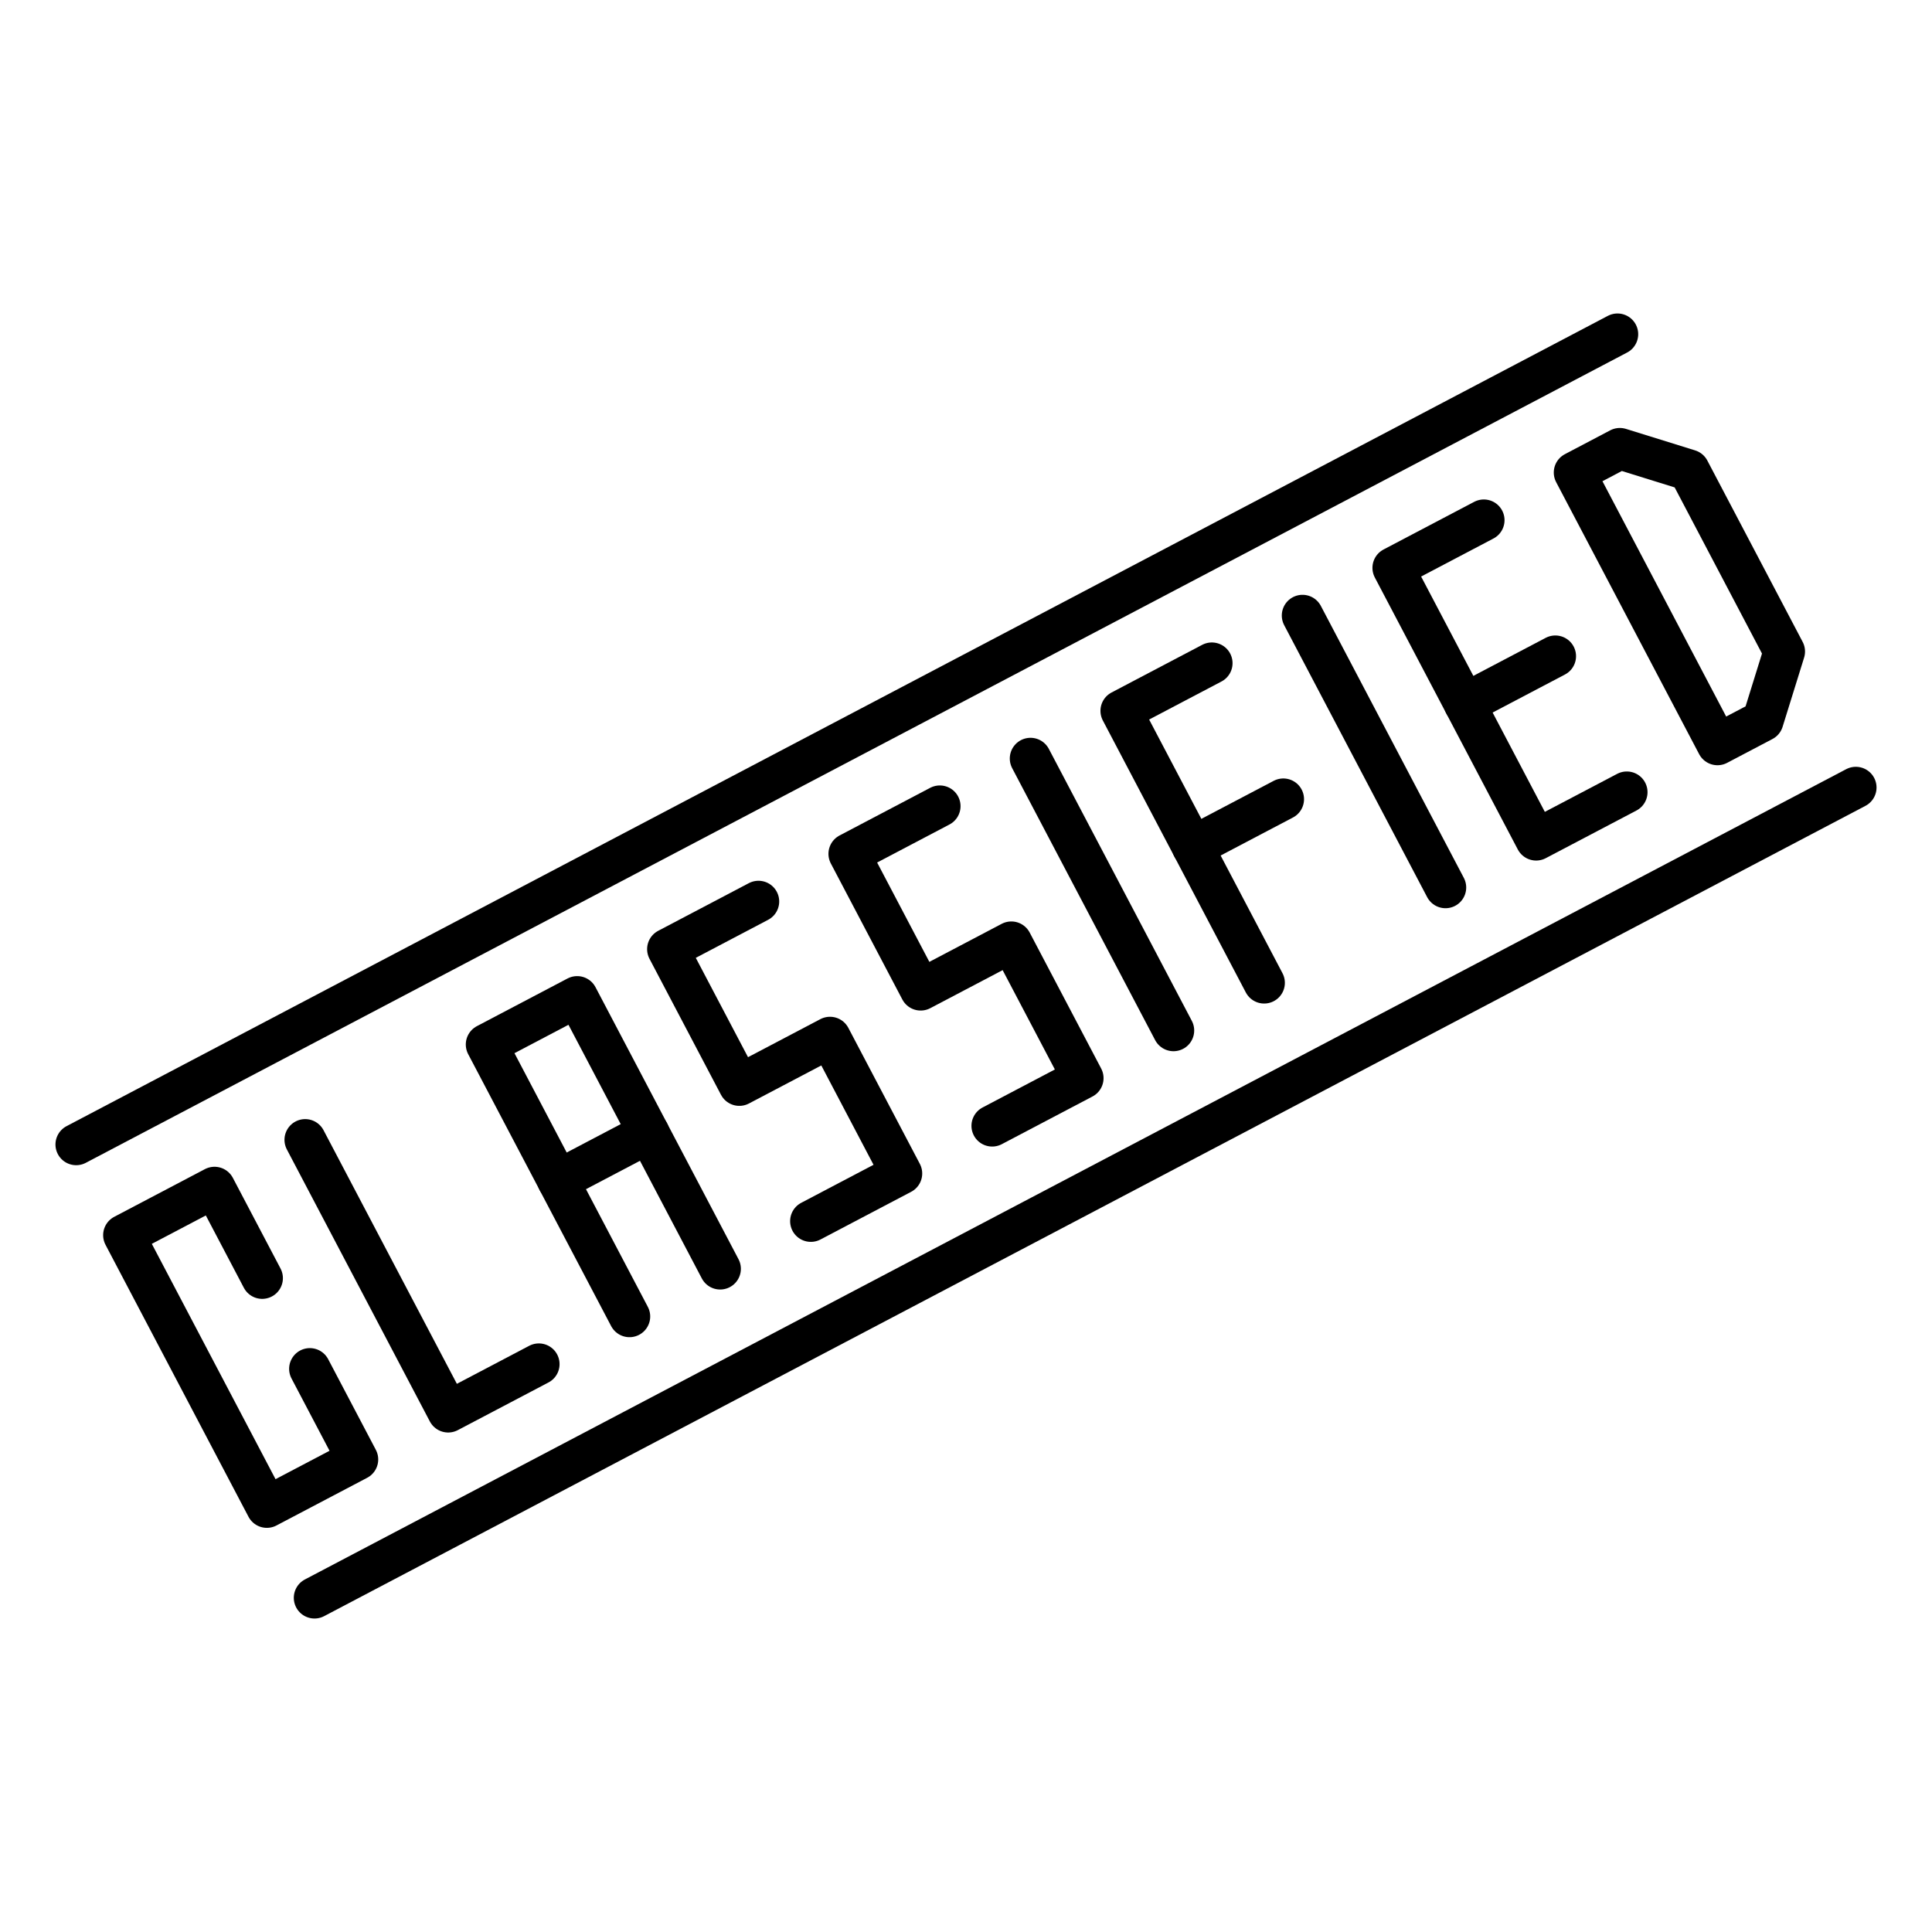
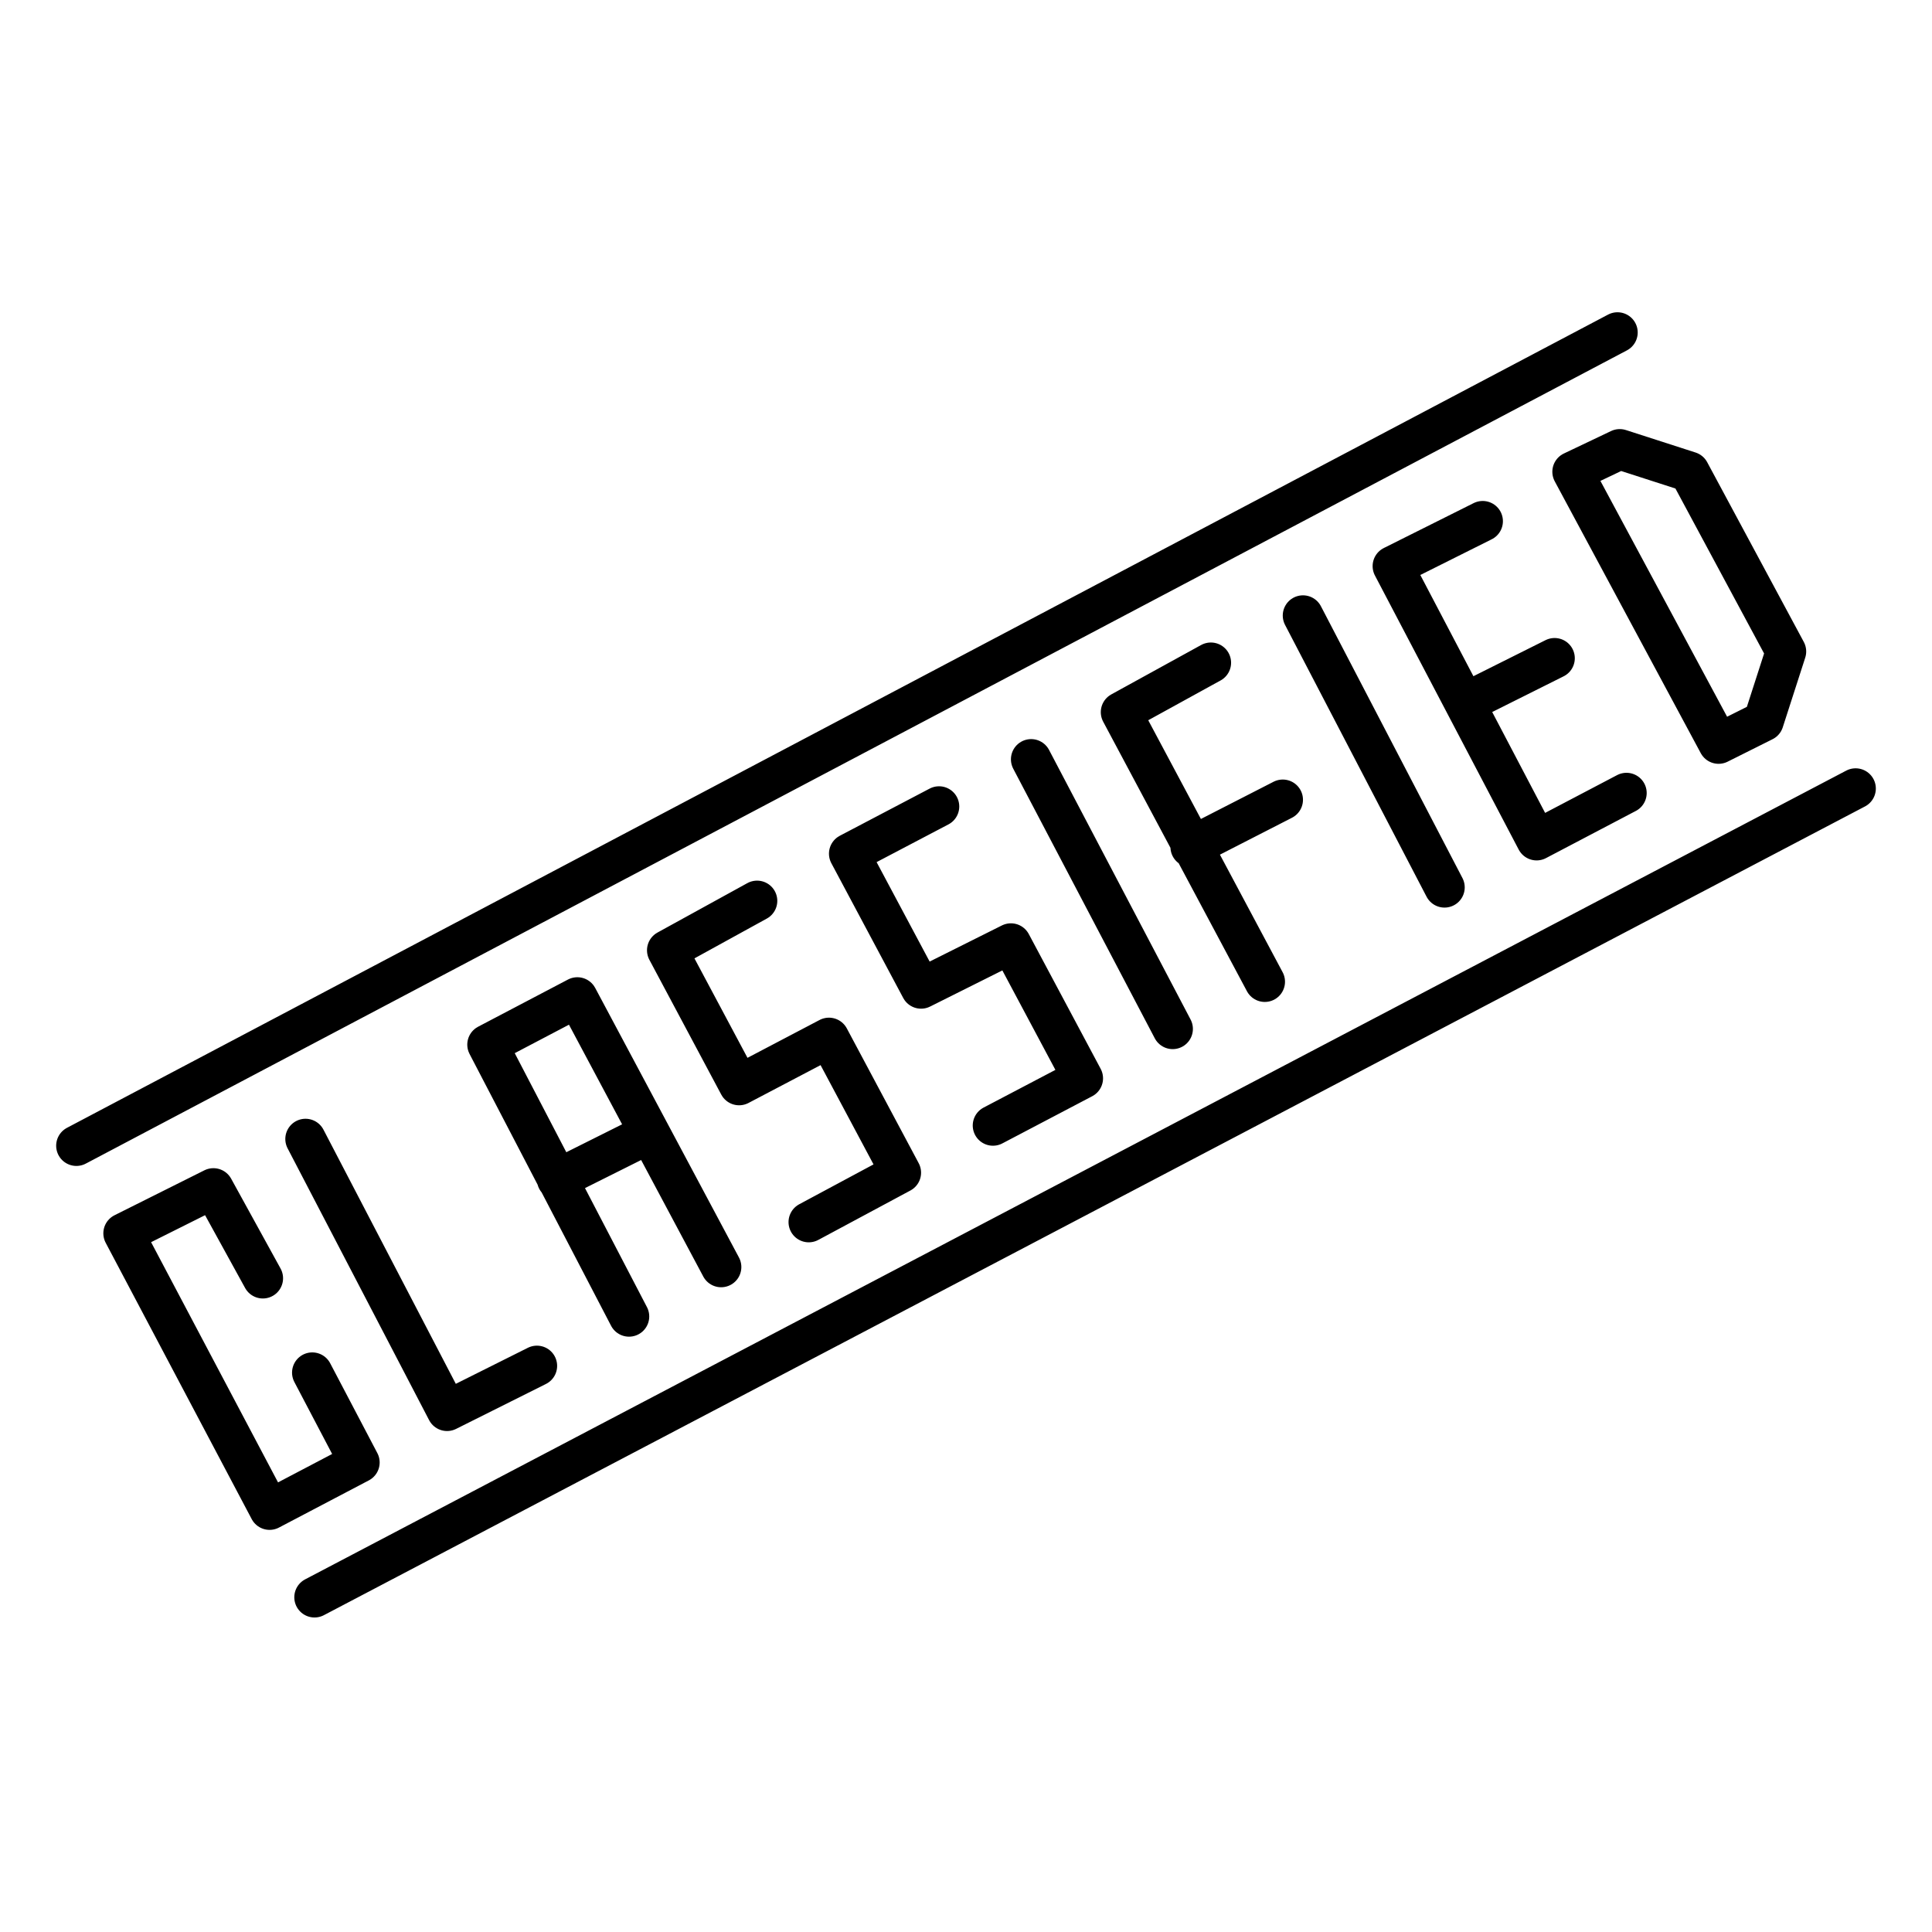
- <svg xmlns="http://www.w3.org/2000/svg" fill="none" stroke="#000000" stroke-width="2" viewBox="0 0 86 86" version="1.1" id="svg1" width="86" height="86">
-   <defs id="defs1" />
-   <circle cx="298" cy="40" r="16" id="circle1" />
-   <path style="fill:none;stroke:#000000;stroke-width:1.844;stroke-linecap:round;stroke-linejoin:round;stroke-miterlimit:5;stroke-dasharray:none" d="M 11.671,56.895 9.549,52.859 5.513,54.981 11.878,67.088 15.914,64.966 13.792,60.931" id="path1" />
-   <path style="fill:none;stroke:#000000;stroke-width:1.844;stroke-linecap:round;stroke-linejoin:round;stroke-miterlimit:5;stroke-dasharray:none" d="m 13.585,50.737 6.365,12.107 4.036,-2.122" id="path2" />
-   <path style="fill:none;stroke:#000000;stroke-width:1.844;stroke-linecap:round;stroke-linejoin:round;stroke-miterlimit:5;stroke-dasharray:none" d="m 28.021,58.601 -6.365,-12.107 4.036,-2.122 6.365,12.107" id="path3" />
-   <path style="fill:none;stroke:#000000;stroke-width:1.844;stroke-linecap:round;stroke-linejoin:round;stroke-miterlimit:5;stroke-dasharray:none" d="m 24.839,52.548 4.036,-2.122" id="path4" />
-   <path style="fill:none;stroke:#000000;stroke-width:1.844;stroke-linecap:round;stroke-linejoin:round;stroke-miterlimit:5;stroke-dasharray:none" d="m 36.093,54.358 4.036,-2.122 -3.183,-6.054 -4.036,2.122 -3.183,-6.054 4.036,-2.122" id="path5" />
-   <path style="fill:none;stroke:#000000;stroke-width:1.844;stroke-linecap:round;stroke-linejoin:round;stroke-miterlimit:5;stroke-dasharray:none" d="m 44.165,50.115 4.036,-2.122 -3.183,-6.054 -4.036,2.122 -3.183,-6.054 4.036,-2.122" id="path5-5" />
-   <path style="fill:none;stroke:#000000;stroke-width:1.844;stroke-linecap:round;stroke-linejoin:round;stroke-miterlimit:5;stroke-dasharray:none" d="m 45.871,33.764 6.365,12.107" id="path6" />
-   <path style="fill:none;stroke:#000000;stroke-width:1.844;stroke-linecap:round;stroke-linejoin:round;stroke-miterlimit:5;stroke-dasharray:none" d="M 56.272,43.749 49.907,31.642 53.943,29.52" id="path7" />
-   <path style="fill:none;stroke:#000000;stroke-width:1.844;stroke-linecap:round;stroke-linejoin:round;stroke-miterlimit:5;stroke-dasharray:none" d="M 53.089,37.696 57.125,35.574" id="path8" />
-   <path style="fill:none;stroke:#000000;stroke-width:1.844;stroke-linecap:round;stroke-linejoin:round;stroke-miterlimit:5;stroke-dasharray:none" d="m 57.979,27.399 6.365,12.107" id="path9" />
-   <path style="fill:none;stroke:#000000;stroke-width:1.844;stroke-linecap:round;stroke-linejoin:round;stroke-miterlimit:5;stroke-dasharray:none" d="M 66.05,23.155 62.014,25.277 68.379,37.384 72.415,35.263" id="path10" />
-   <path style="fill:none;stroke:#000000;stroke-width:1.844;stroke-linecap:round;stroke-linejoin:round;stroke-miterlimit:5;stroke-dasharray:none" d="m 65.197,31.331 4.036,-2.122" id="path11" />
-   <path style="fill:none;stroke:#000000;stroke-width:1.844;stroke-linecap:round;stroke-linejoin:round;stroke-miterlimit:5;stroke-dasharray:none" d="m 70.086,21.034 6.365,12.107 2.018,-1.061 0.957,-3.079 -4.243,-8.072 -3.079,-0.957 z" id="path12" />
-   <path style="fill:none;stroke:#000000;stroke-width:1.844;stroke-linecap:round;stroke-linejoin:round;stroke-miterlimit:5;stroke-dasharray:none" d="M 3.391,50.945 72,14.876" id="path13" />
-   <path style="fill:none;stroke:#000000;stroke-width:1.844;stroke-linecap:round;stroke-linejoin:round;stroke-miterlimit:5;stroke-dasharray:none" d="M 14,71.124 82.609,35.055" id="path14" />
+ <svg xmlns="http://www.w3.org/2000/svg" fill="none" stroke="#000" stroke-width="2" viewBox="0 0 86 86">
+   <circle cx="298" cy="40" r="16" />
+   <path stroke-linecap="round" stroke-linejoin="round" stroke-miterlimit="5" stroke-width="1.8" d="m11.7 56.9-2.2-4-4 2L12 67.2l4-2.1-2.1-4M13.6 50.7l6.3 12.1 4-2M28 58.6l-6.3-12.1 4-2.1 6.4 12M24.8 52.5l4-2M36 54.4l4.1-2.2-3.2-6-4 2.1-3.2-6 4-2.2M44.2 50.1l4-2.1-3.2-6-4 2-3.2-6 4-2.1M45.9 33.8l6.3 12M56.3 43.7l-6.4-12 4-2.2M53 37.7l4.1-2.1M58 27.4l6.3 12.1M66 23.2l-4 2 6.4 12.2 4-2.1M65.2 31.3l4-2M70 21l6.5 12.1 2-1 1-3.1-4.3-8-3.1-1zM3.4 51 72 14.8M14 71.1l68.6-36" />
</svg>
